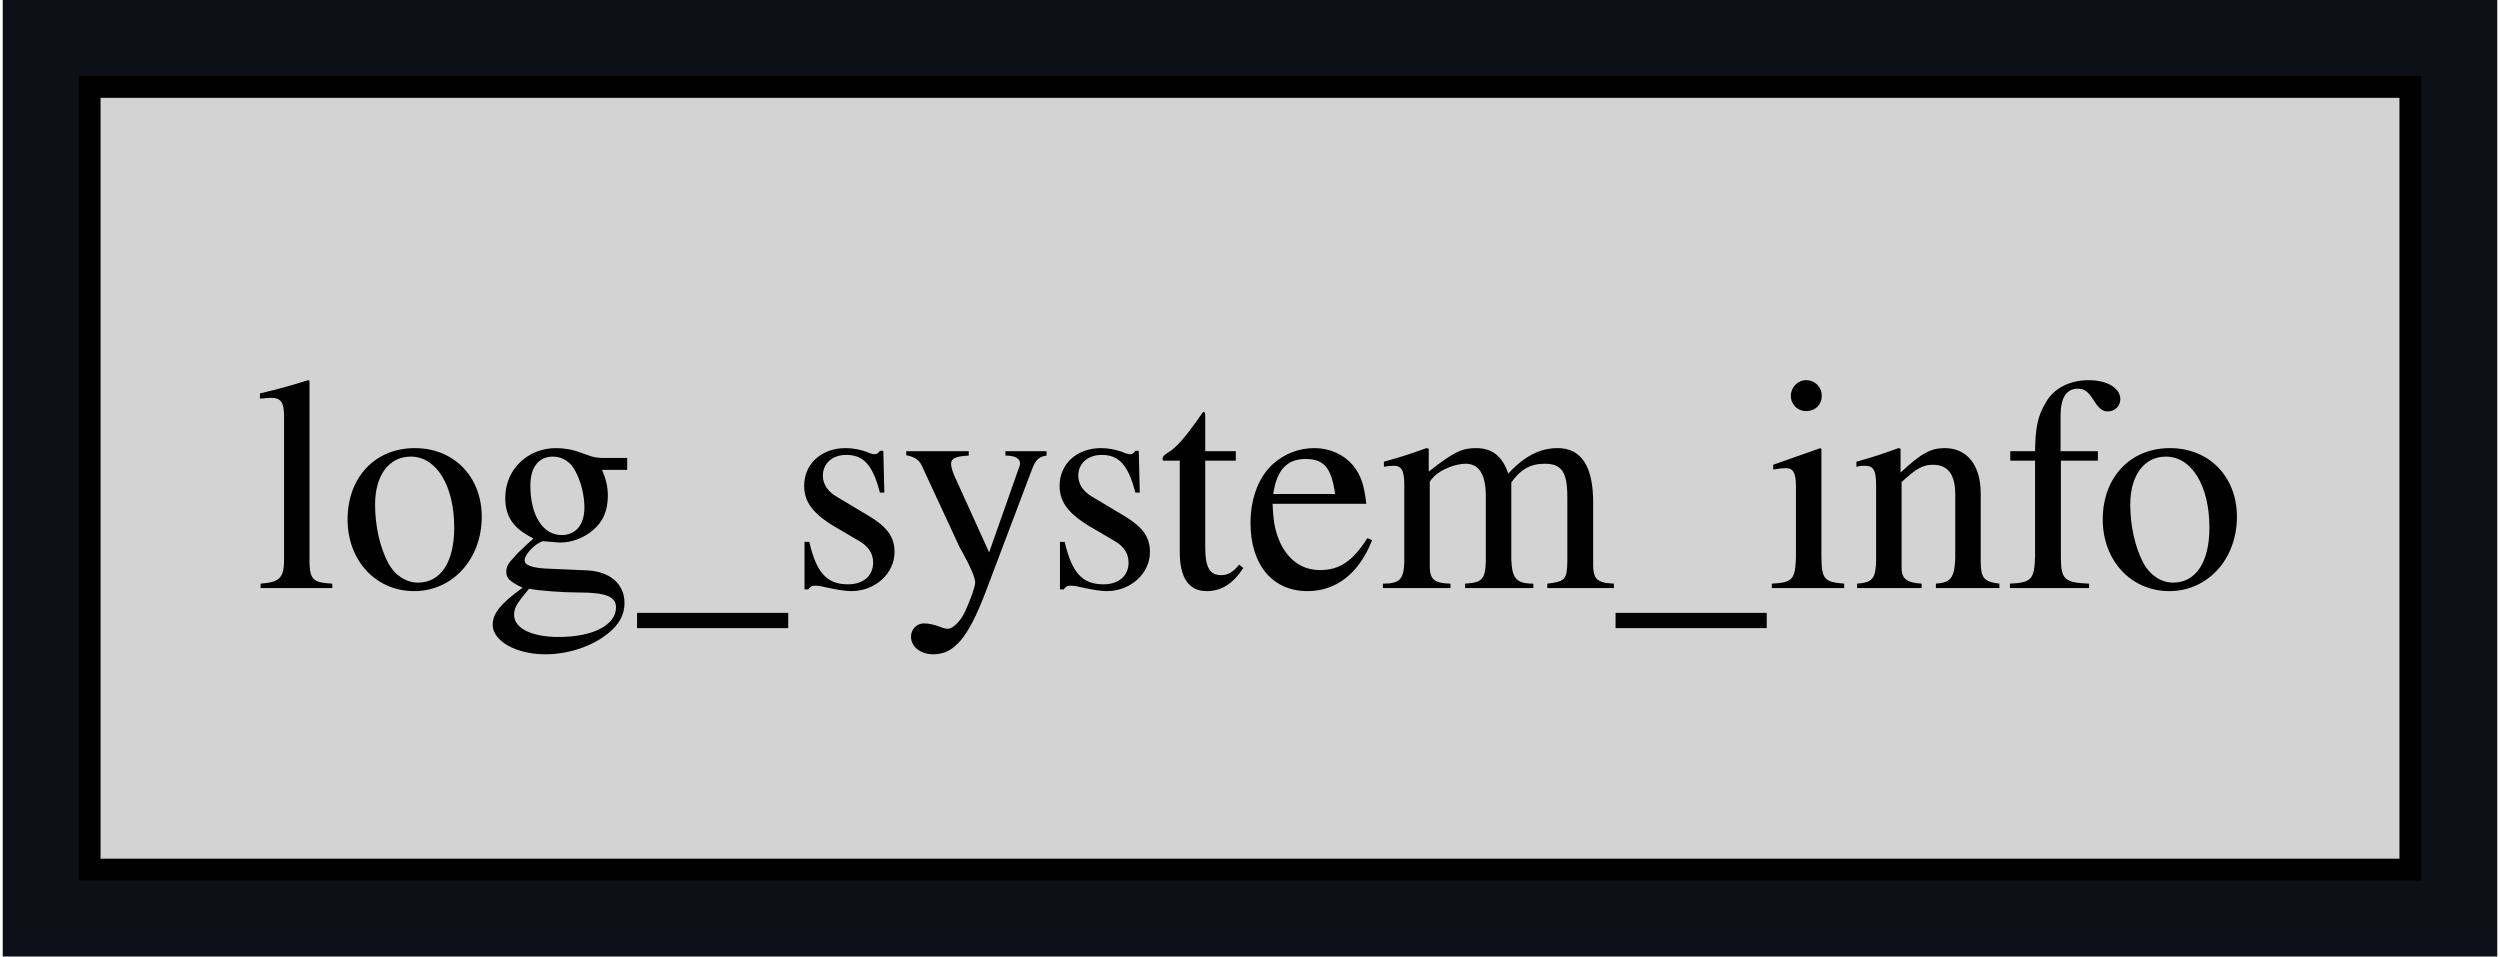
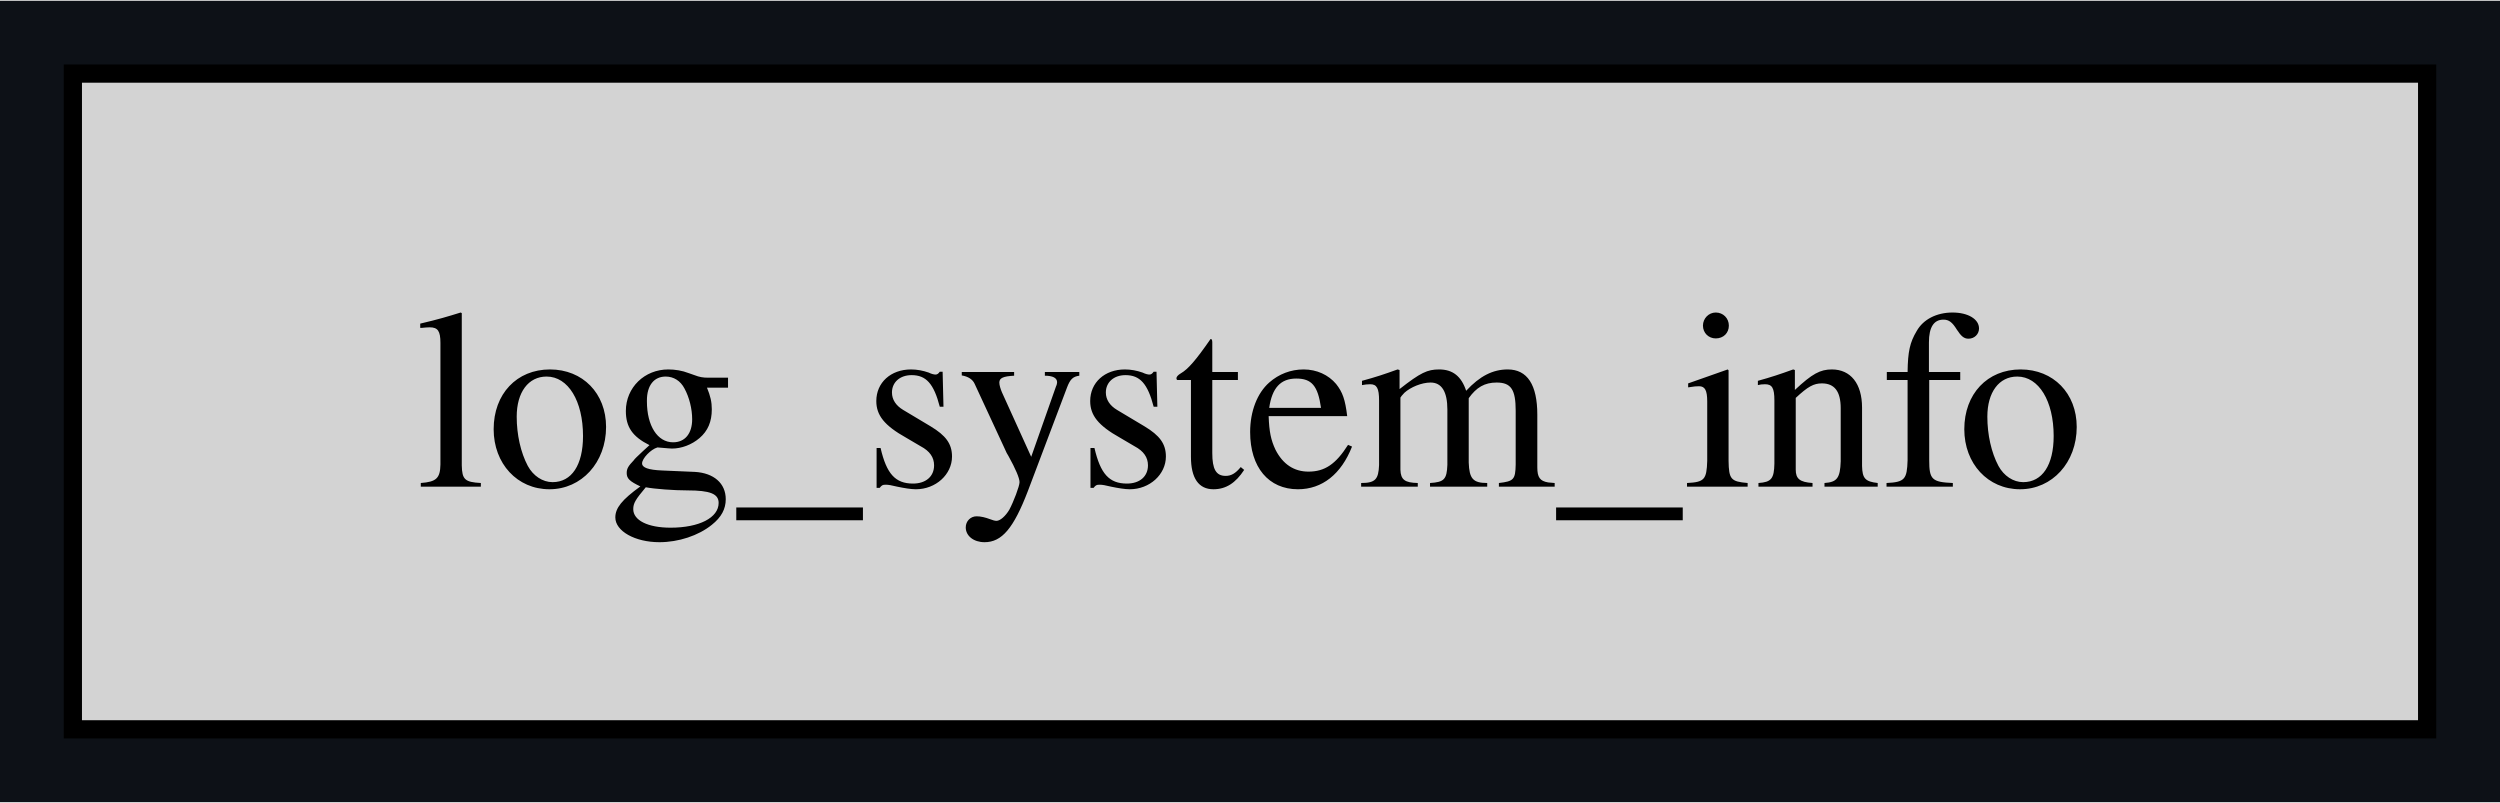
- <svg xmlns="http://www.w3.org/2000/svg" xmlns:xlink="http://www.w3.org/1999/xlink" width="115pt" height="44pt" viewBox="0.00 0.00 114.75 44.00">
+ <svg xmlns="http://www.w3.org/2000/svg" xmlns:xlink="http://www.w3.org/1999/xlink" width="137pt" height="44pt" viewBox="0.00 0.00 137.25 44.00">
  <g id="graph0" class="graph" transform="scale(1 1) rotate(0) translate(4 40)">
-     <polygon fill="#0d1117" stroke="none" points="-4,4 -4,-40 110.75,-40 110.75,4 -4,4" />
+     <polygon fill="#0d1117" stroke="none" points="-4,4 -4,-40 133.25,-40 133.25,4 -4,4" />
    <g id="node1" class="node">
      <g id="a_node1">
        <a xlink:title="bevy_diagnostic::system_information_diagnostics_plugin::internal::log_system_info">
-           <polygon fill="lightgrey" stroke="black" points="106.75,-36 0,-36 0,0 106.75,0 106.75,-36" />
-           <text text-anchor="middle" x="53.38" y="-12.95" font-family="Times,serif" font-size="14.00">log_system_info</text>
+           <polygon fill="lightgrey" stroke="black" points="129.25,-36 0,-36 0,0 129.25,0 129.25,-36" />
+           <text text-anchor="middle" x="64.62" y="-13.32" font-family="Times,serif" font-size="14.00">log_system_info</text>
        </a>
      </g>
    </g>
  </g>
</svg>
